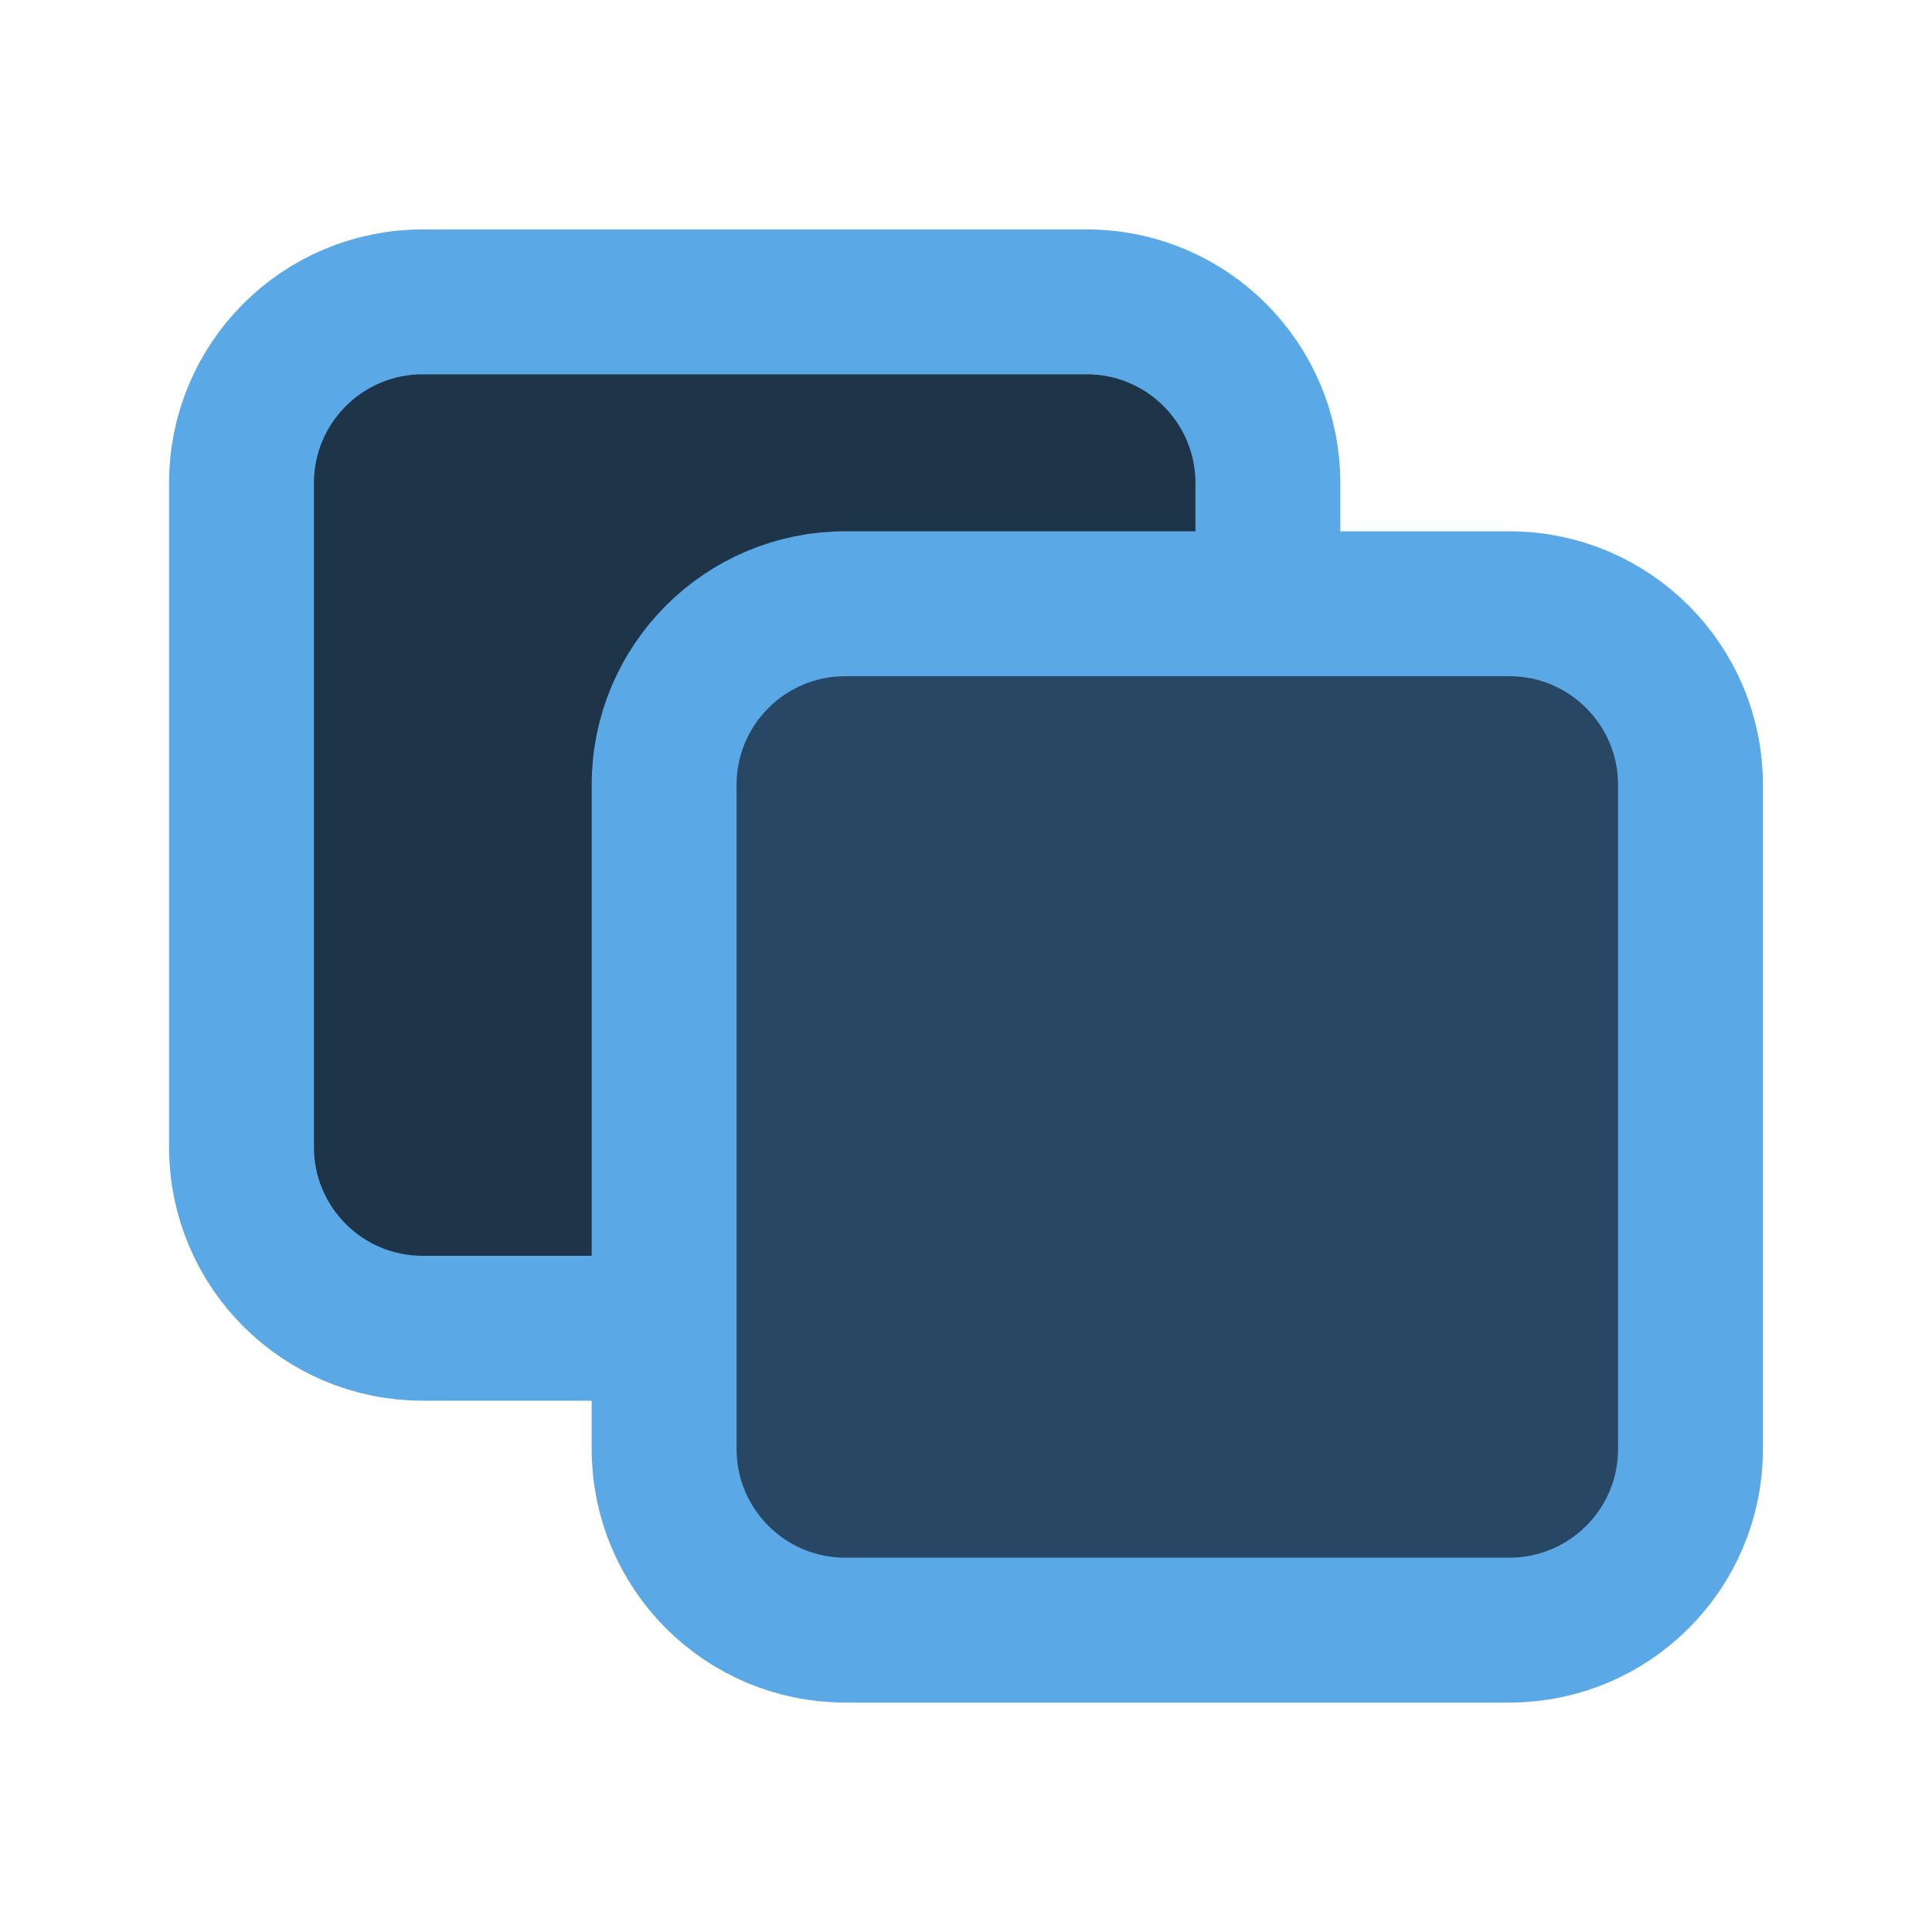
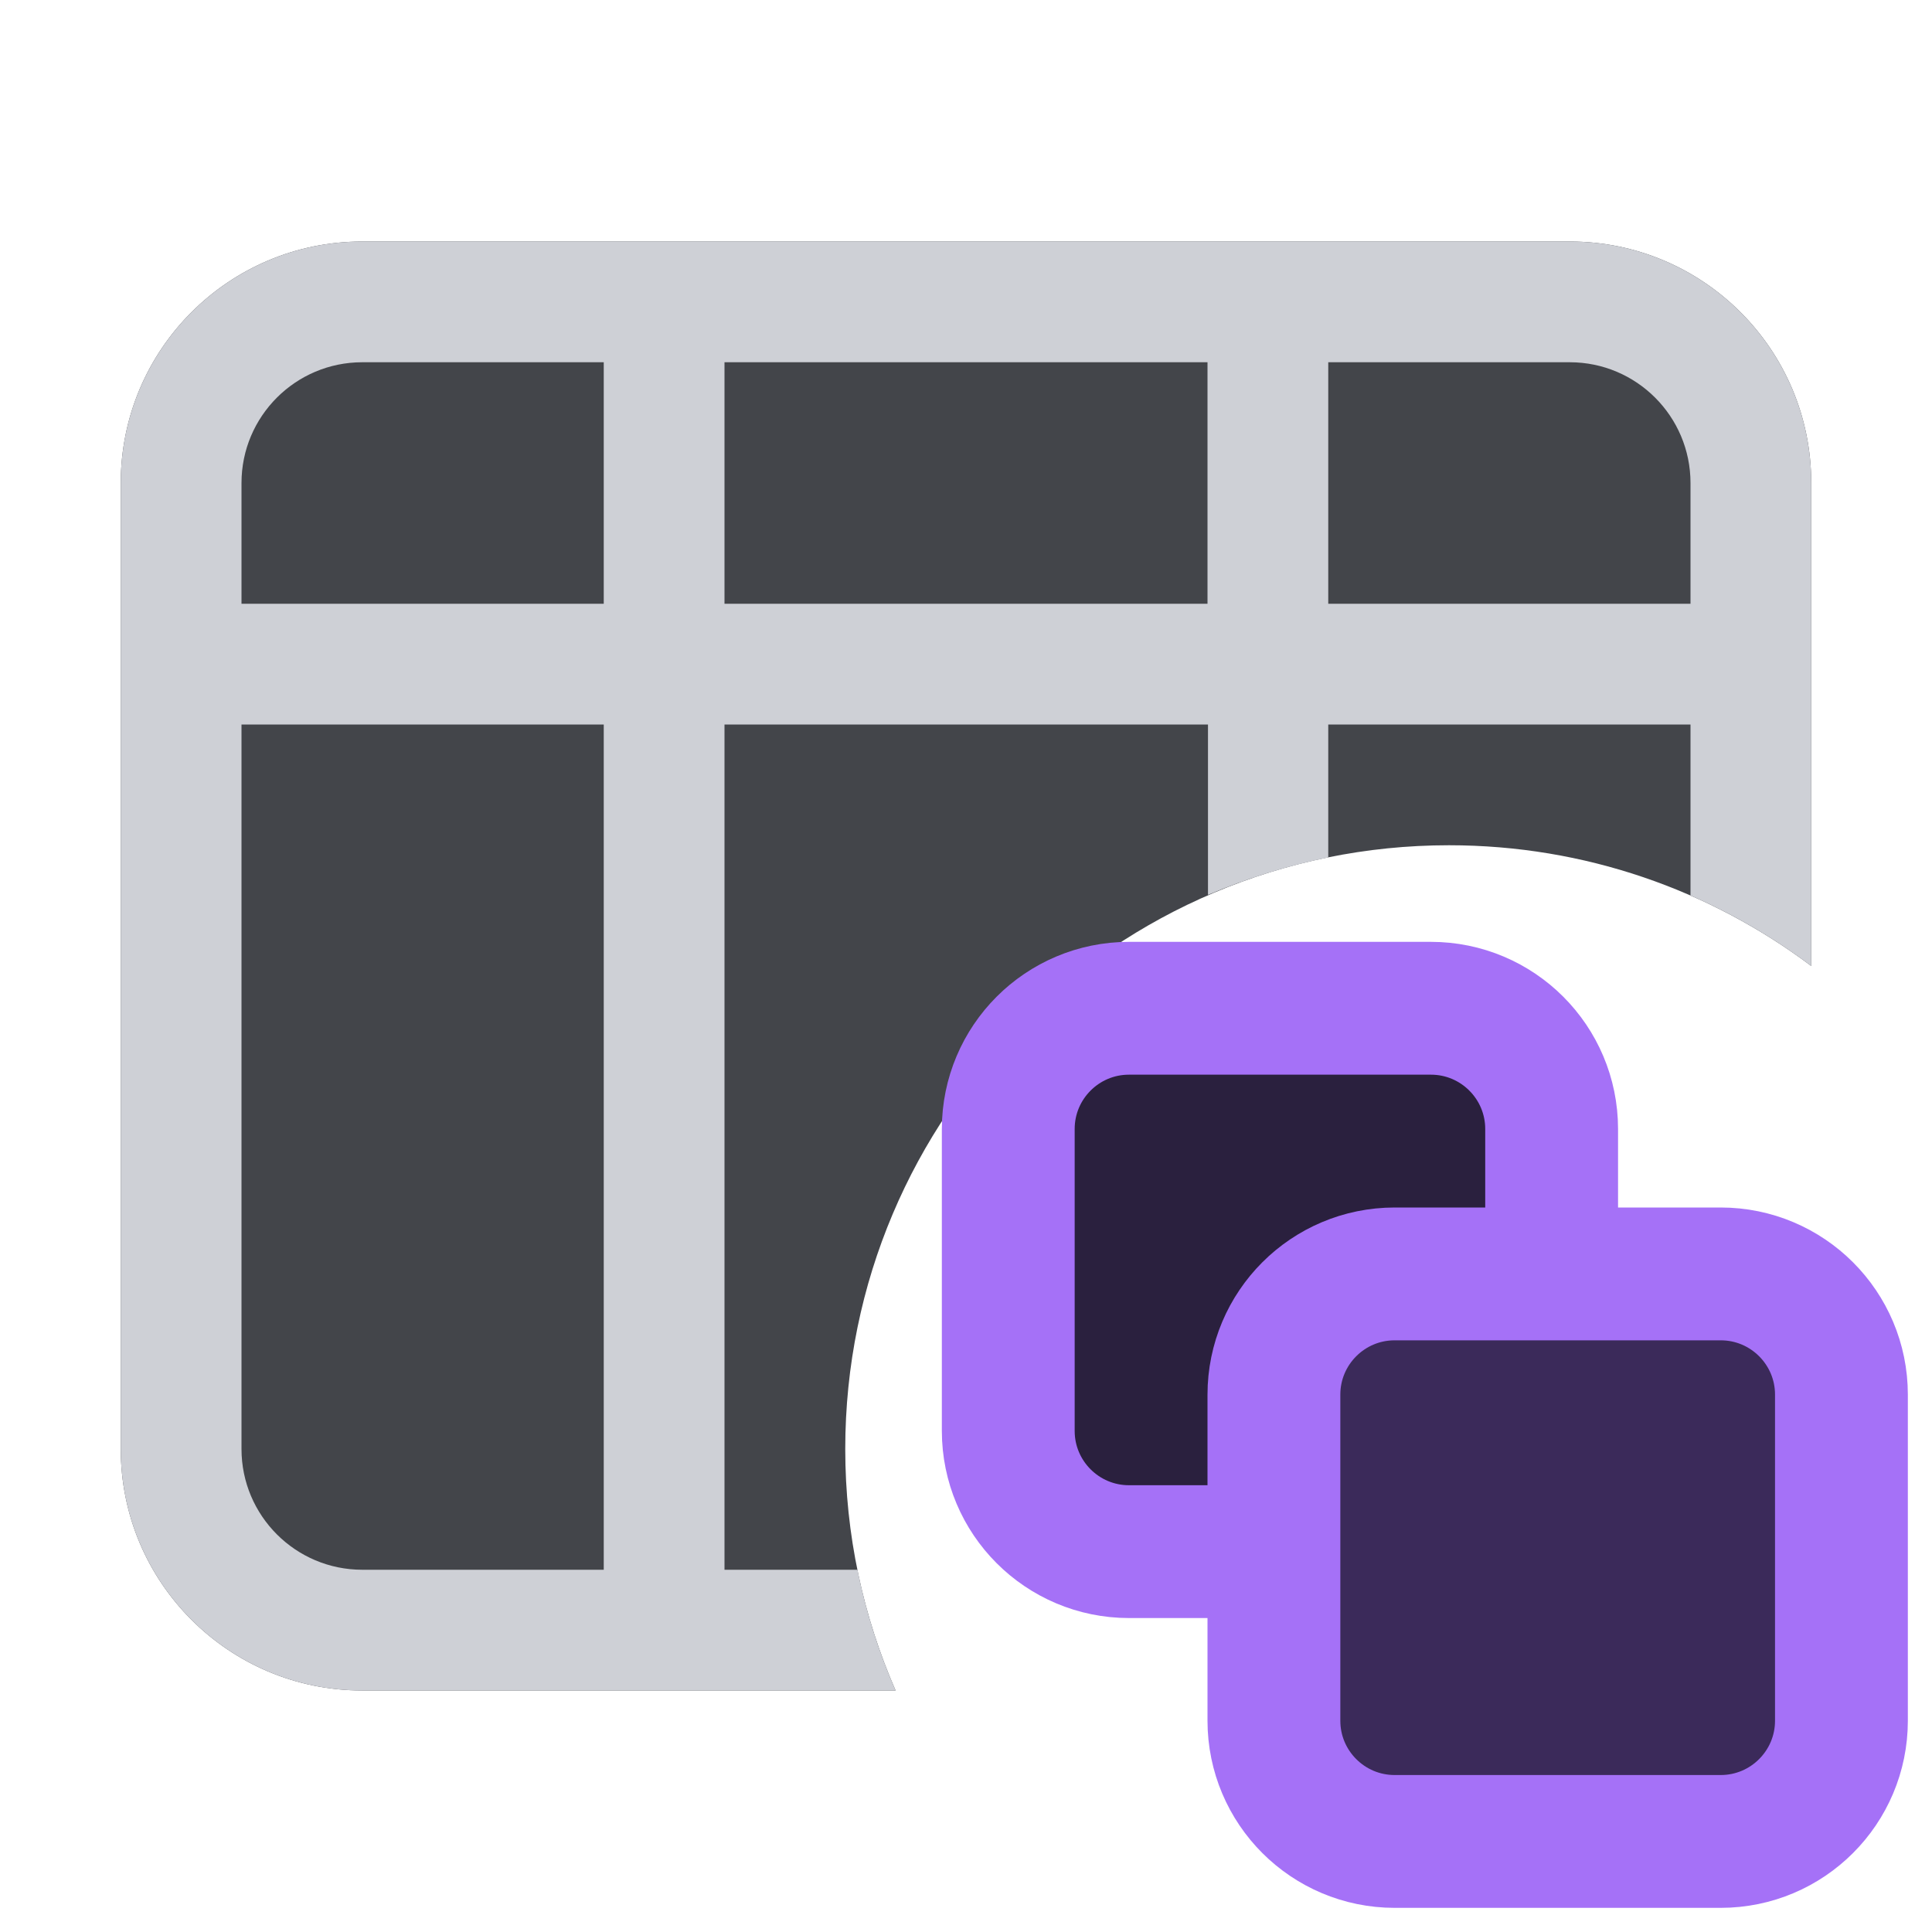
<svg xmlns="http://www.w3.org/2000/svg" width="16" height="16" viewBox="0 0 16 16" fill="none">
-   <rect x="2" y="2.5" width="8.5" height="8.5" rx="1.5" fill="#1E3448" stroke="#5AA9E6" stroke-width="1.2" />
-   <rect x="5.5" y="5" width="8.5" height="8.5" rx="1.5" fill="#274764" stroke="#5AA9E6" stroke-width="1.2" />
+   <path d="M3 2H13C14.105 2 15 2.895 15 4V8C14.164 7.372 13.126 7 12 7C9.239 7 7 9.239 7 12C7 12.711 7.149 13.387 7.417 14H3C1.895 14 1 13.105 1 12V4C1 2.895 1.895 2 3 2Z" fill="#43454A" />
+   <path d="M3 2H13C14.105 2 15 2.895 15 4V8C14.692 7.769 14.357 7.572 14 7.416V6H11V7.101C10.659 7.17 10.326 7.275 10.004 7.411V6H6V13H7.101C7.171 13.348 7.278 13.682 7.417 14H3C1.895 14 1 13.105 1 12V4C1 2.895 1.895 2 3 2ZM2 6V12C2 12.552 2.448 13 3 13H5V6H2ZM2 5H5V3H3C2.448 3 2 3.448 2 4V5ZM6 5H10V3H6V5ZM11 5H14V4C14 3.448 13.552 3 13 3H11V5Z" fill="#CED0D6" />
+   <rect x="8.35" y="8.35" width="4.5" height="4.5" rx="1" fill="#2A203E" stroke="#A571F7" stroke-width="1.1" />
+   <rect x="10.55" y="10.55" width="4.7" height="4.7" rx="1" fill="#3B2A5A" stroke="#A571F7" stroke-width="1.1" />
</svg>
